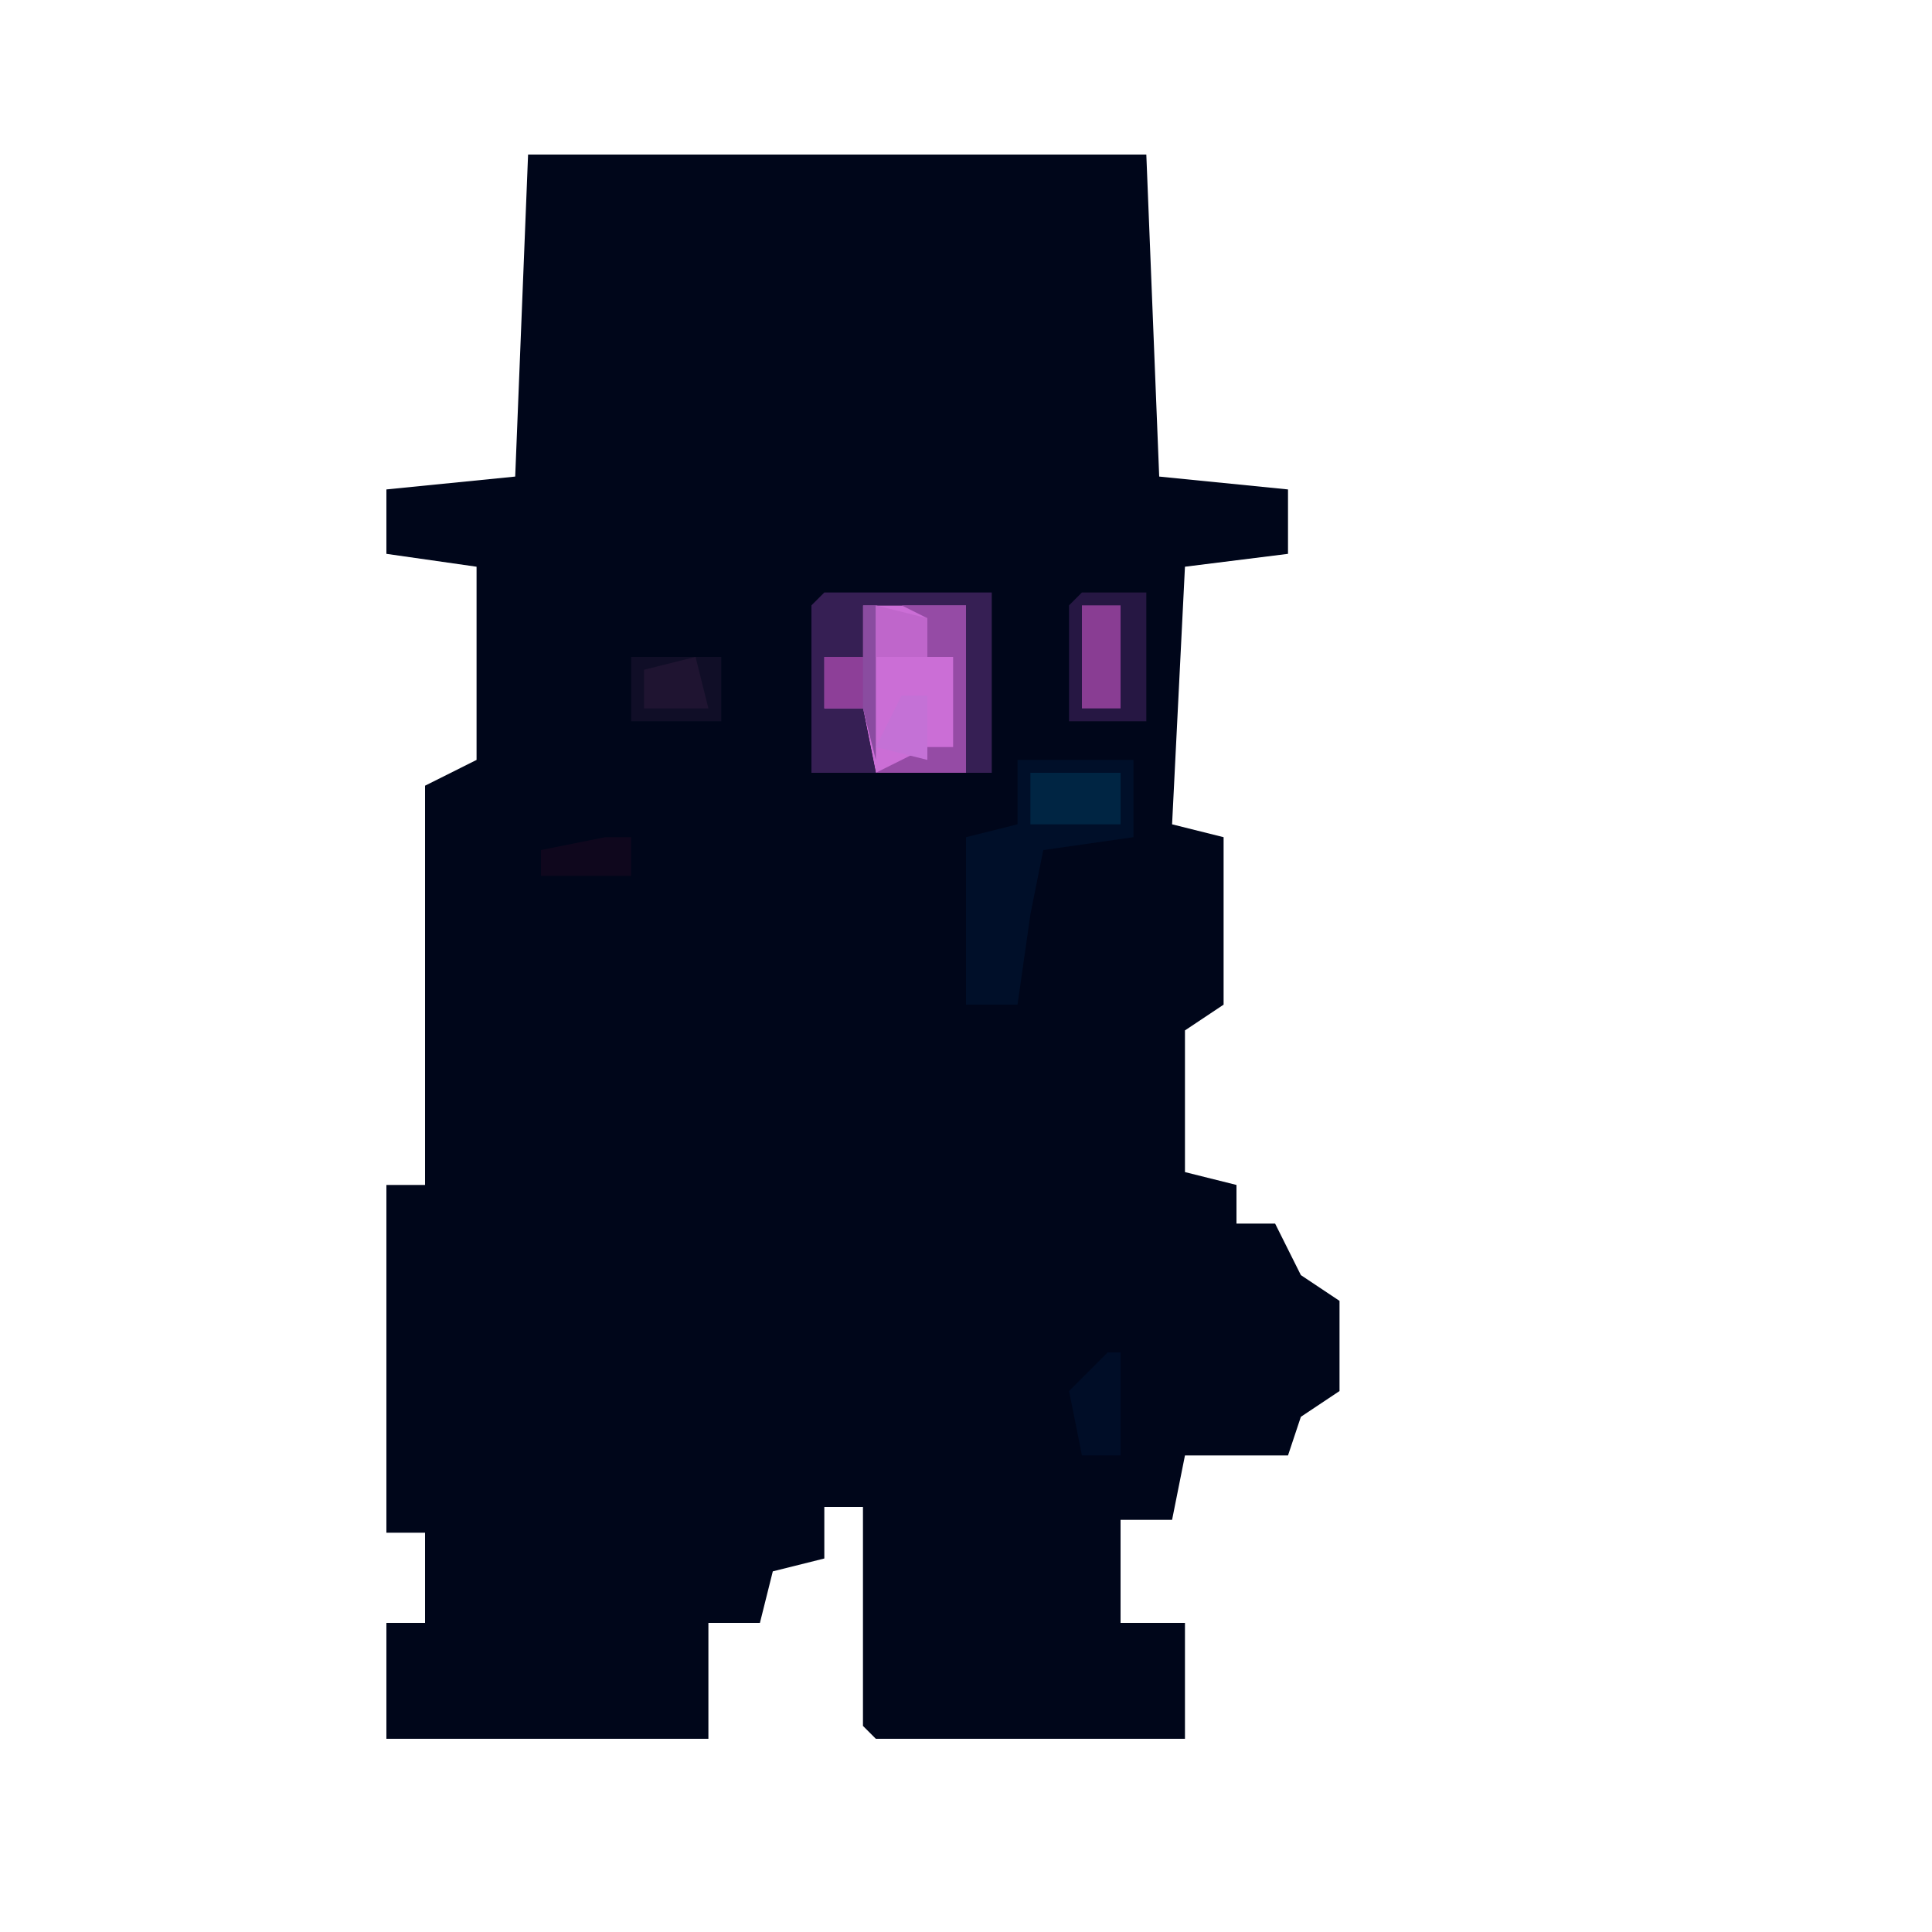
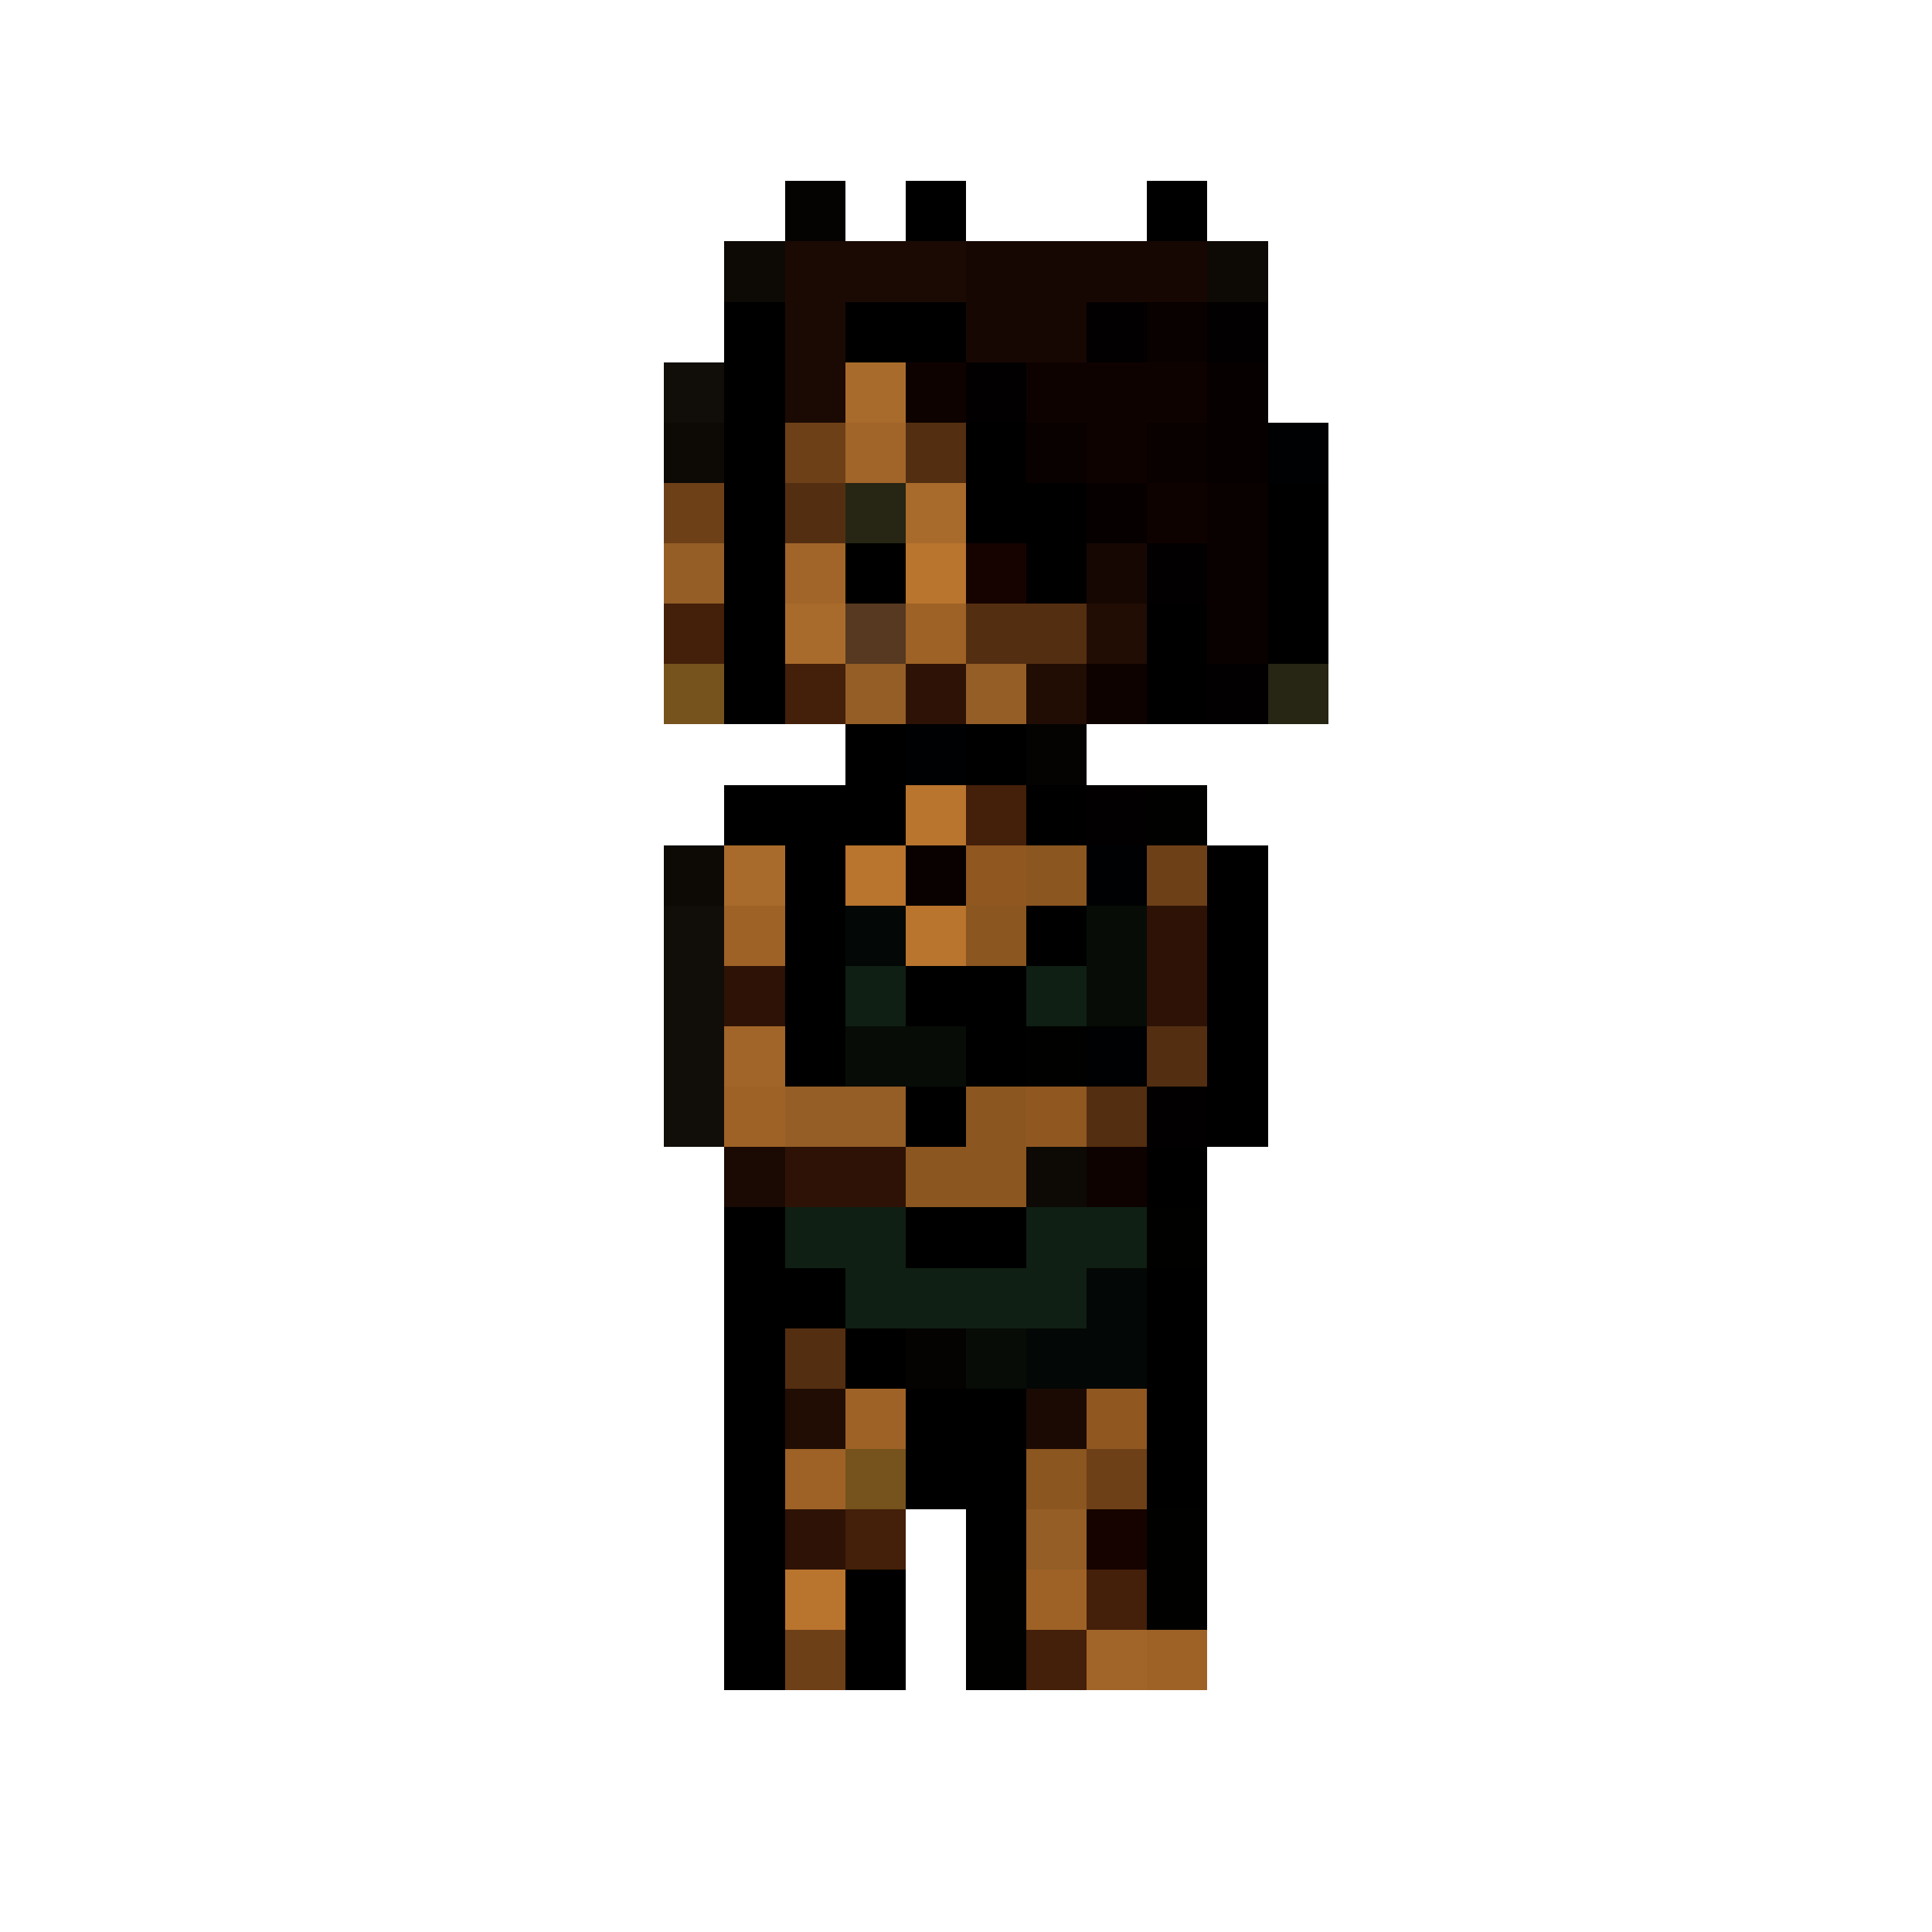
- <svg xmlns="http://www.w3.org/2000/svg" version="1.1" width="150" height="150">
-   <path d="M0,0 L48,0 L49,25 L59,26 L59,31 L51,32 L50,52 L54,53 L54,66 L51,68 L51,79 L55,80 L55,83 L58,83 L60,87 L63,89 L63,96 L60,98 L59,101 L51,101 L50,106 L46,106 L46,114 L51,114 L51,123 L27,123 L26,122 L26,105 L23,105 L23,109 L19,110 L18,114 L14,114 L14,123 L-11,123 L-11,114 L-8,114 L-8,107 L-11,107 L-11,80 L-8,80 L-8,49 L-4,47 L-4,32 L-11,31 L-11,26 L-1,25 Z " fill="#00061A" transform="translate(41,12)" />
-   <path d="M0,0 L9,0 L9,6 L2,7 L1,12 L0,19 L-4,19 L-4,6 L0,5 Z " fill="#000F29" transform="translate(79,59)" />
-   <path d="M0,0 L8,0 L8,13 L1,13 L0,8 L-3,8 L-3,4 L0,4 Z " fill="#CB6ED6" transform="translate(67,47)" />
-   <path d="M0,0 L13,0 L13,14 L11,14 L11,1 L3,1 L3,5 L0,5 L0,9 L3,9 L4,14 L-1,14 L-1,1 Z " fill="#361F54" transform="translate(64,46)" />
-   <path d="M0,0 L5,0 L5,10 L-1,10 L-1,1 Z " fill="#261743" transform="translate(84,46)" />
-   <path d="M0,0 L7,0 L7,5 L0,5 Z " fill="#100E27" transform="translate(49,51)" />
-   <path d="M0,0 L5,0 L5,13 L-2,13 L2,11 L4,11 L4,4 L2,4 L2,1 Z " fill="#954BA5" transform="translate(70,47)" />
-   <path d="M0,0 L7,0 L7,4 L0,4 Z " fill="#002543" transform="translate(80,60)" />
-   <path d="M0,0 L1,0 L1,12 L0,8 L-3,8 L-3,4 L0,4 Z " fill="#8A4CA0" transform="translate(67,47)" />
-   <path d="M0,0 L3,0 L3,8 L0,8 Z " fill="#893D93" transform="translate(84,47)" />
-   <path d="M0,0 L1,0 L1,8 L-2,8 L-3,3 Z " fill="#000D27" transform="translate(86,105)" />
-   <path d="M0,0 L2,0 L2,3 L-5,3 L-5,1 Z " fill="#0F071D" transform="translate(47,65)" />
-   <path d="M0,0 L1,4 L-4,4 L-4,1 Z " fill="#1F1431" transform="translate(54,51)" />
-   <path d="M0,0 L4,1 L4,4 L0,4 Z " fill="#BF66CB" transform="translate(68,47)" />
-   <path d="M0,0 L2,0 L2,5 L-2,4 Z " fill="#C471D6" transform="translate(70,54)" />
-   <path d="M0,0 L3,0 L3,4 L0,4 Z " fill="#8D3F98" transform="translate(64,51)" />
+ <svg xmlns="http://www.w3.org/2000/svg" viewBox="0 0 320 320" width="128" height="128">
+   <style>rect{shape-rendering:crispEdges}</style>
+   <g fill="#050301">
+     <rect x="130" y="30" width="10" height="10" />
+     <rect x="170" y="120" width="10" height="10" />
+     <rect x="150" y="220" width="10" height="10" />
+   </g>
+   <g fill="#000000">
+     <rect x="150" y="30" width="10" height="10" />
+     <rect x="190" y="30" width="10" height="10" />
+     <rect x="120" y="50" width="10" height="10" />
+     <rect x="140" y="50" width="20" height="10" />
+     <rect x="120" y="60" width="10" height="10" />
+     <rect x="120" y="70" width="10" height="10" />
+     <rect x="160" y="70" width="10" height="10" />
+     <rect x="120" y="80" width="10" height="10" />
+     <rect x="160" y="80" width="20" height="10" />
+     <rect x="210" y="80" width="10" height="10" />
+     <rect x="120" y="90" width="10" height="10" />
+     <rect x="140" y="90" width="10" height="10" />
+     <rect x="170" y="90" width="10" height="10" />
+     <rect x="210" y="90" width="10" height="10" />
+     <rect x="120" y="100" width="10" height="10" />
+     <rect x="190" y="100" width="10" height="10" />
+     <rect x="210" y="100" width="10" height="10" />
+     <rect x="120" y="110" width="10" height="10" />
+     <rect x="190" y="110" width="10" height="10" />
+     <rect x="140" y="120" width="10" height="10" />
+     <rect x="160" y="120" width="10" height="10" />
+     <rect x="120" y="130" width="30" height="10" />
+     <rect x="170" y="130" width="10" height="10" />
+     <rect x="130" y="140" width="10" height="10" />
+     <rect x="200" y="140" width="10" height="10" />
+     <rect x="130" y="150" width="10" height="10" />
+     <rect x="170" y="150" width="10" height="10" />
+     <rect x="200" y="150" width="10" height="10" />
+     <rect x="130" y="160" width="10" height="10" />
+     <rect x="150" y="160" width="20" height="10" />
+     <rect x="200" y="160" width="10" height="10" />
+     <rect x="130" y="170" width="10" height="10" />
+     <rect x="160" y="170" width="10" height="10" />
+     <rect x="200" y="170" width="10" height="10" />
+     <rect x="150" y="180" width="10" height="10" />
+     <rect x="200" y="180" width="10" height="10" />
+     <rect x="190" y="190" width="10" height="10" />
+     <rect x="120" y="200" width="10" height="10" />
+     <rect x="150" y="200" width="20" height="10" />
+     <rect x="120" y="210" width="20" height="10" />
+     <rect x="190" y="210" width="10" height="10" />
+     <rect x="120" y="220" width="10" height="10" />
+     <rect x="140" y="220" width="10" height="10" />
+     <rect x="190" y="220" width="10" height="10" />
+     <rect x="120" y="230" width="10" height="10" />
+     <rect x="150" y="230" width="20" height="10" />
+     <rect x="190" y="230" width="10" height="10" />
+     <rect x="120" y="240" width="10" height="10" />
+     <rect x="150" y="240" width="20" height="10" />
+     <rect x="190" y="240" width="10" height="10" />
+     <rect x="120" y="250" width="10" height="10" />
+     <rect x="160" y="250" width="10" height="10" />
+     <rect x="120" y="260" width="10" height="10" />
+     <rect x="140" y="260" width="10" height="10" />
+     <rect x="120" y="270" width="10" height="10" />
+     <rect x="140" y="270" width="10" height="10" />
+   </g>
+   <g fill="#0d0905">
+     <rect x="120" y="40" width="10" height="10" />
+     <rect x="200" y="40" width="10" height="10" />
+     <rect x="110" y="70" width="10" height="10" />
+     <rect x="110" y="140" width="10" height="10" />
+     <rect x="170" y="190" width="10" height="10" />
+   </g>
+   <g fill="#1b0a04">
+     <rect x="130" y="40" width="30" height="10" />
+     <rect x="130" y="50" width="10" height="10" />
+     <rect x="130" y="60" width="10" height="10" />
+     <rect x="120" y="190" width="10" height="10" />
+     <rect x="170" y="230" width="10" height="10" />
+   </g>
+   <g fill="#170703">
+     <rect x="160" y="40" width="40" height="10" />
+     <rect x="160" y="50" width="20" height="10" />
+     <rect x="180" y="90" width="10" height="10" />
+   </g>
+   <g fill="#020000">
+     <rect x="180" y="50" width="10" height="10" />
+     <rect x="200" y="50" width="10" height="10" />
+     <rect x="160" y="60" width="10" height="10" />
+     <rect x="190" y="90" width="10" height="10" />
+     <rect x="200" y="110" width="10" height="10" />
+     <rect x="180" y="130" width="10" height="10" />
+     <rect x="190" y="180" width="10" height="10" />
+   </g>
+   <g fill="#090100">
+     <rect x="190" y="50" width="10" height="10" />
+     <rect x="170" y="70" width="10" height="10" />
+     <rect x="190" y="70" width="10" height="10" />
+     <rect x="200" y="80" width="10" height="10" />
+     <rect x="200" y="90" width="10" height="10" />
+     <rect x="200" y="100" width="10" height="10" />
+     <rect x="150" y="140" width="10" height="10" />
+   </g>
+   <g fill="#110e09">
+     <rect x="110" y="60" width="10" height="10" />
+     <rect x="110" y="150" width="10" height="10" />
+     <rect x="110" y="160" width="10" height="10" />
+     <rect x="110" y="170" width="10" height="10" />
+     <rect x="110" y="180" width="10" height="10" />
+   </g>
+   <g fill="#a96b2b">
+     <rect x="140" y="60" width="10" height="10" />
+     <rect x="150" y="80" width="10" height="10" />
+     <rect x="130" y="100" width="10" height="10" />
+     <rect x="120" y="140" width="10" height="10" />
+   </g>
+   <g fill="#0e0200">
+     <rect x="150" y="60" width="10" height="10" />
+     <rect x="170" y="60" width="30" height="10" />
+     <rect x="180" y="70" width="10" height="10" />
+     <rect x="190" y="80" width="10" height="10" />
+     <rect x="180" y="110" width="10" height="10" />
+     <rect x="180" y="190" width="10" height="10" />
+   </g>
+   <g fill="#060000">
+     <rect x="200" y="60" width="10" height="10" />
+     <rect x="200" y="70" width="10" height="10" />
+     <rect x="180" y="80" width="10" height="10" />
+   </g>
+   <g fill="#6e4018">
+     <rect x="130" y="70" width="10" height="10" />
+     <rect x="110" y="80" width="10" height="10" />
+     <rect x="190" y="140" width="10" height="10" />
+     <rect x="180" y="240" width="10" height="10" />
+     <rect x="130" y="270" width="10" height="10" />
+   </g>
+   <g fill="#a16529">
+     <rect x="140" y="70" width="10" height="10" />
+     <rect x="130" y="90" width="10" height="10" />
+     <rect x="120" y="170" width="10" height="10" />
+     <rect x="180" y="270" width="10" height="10" />
+   </g>
+   <g fill="#542e11">
+     <rect x="150" y="70" width="10" height="10" />
+     <rect x="130" y="80" width="10" height="10" />
+     <rect x="160" y="100" width="20" height="10" />
+     <rect x="190" y="170" width="10" height="10" />
+     <rect x="180" y="180" width="10" height="10" />
+     <rect x="130" y="220" width="10" height="10" />
+   </g>
+   <g fill="#000102">
+     <rect x="210" y="70" width="10" height="10" />
+     <rect x="150" y="120" width="10" height="10" />
+     <rect x="180" y="140" width="10" height="10" />
+     <rect x="180" y="170" width="10" height="10" />
+   </g>
+   <g fill="#272513">
+     <rect x="140" y="80" width="10" height="10" />
+     <rect x="210" y="110" width="10" height="10" />
+   </g>
+   <g fill="#945e26">
+     <rect x="110" y="90" width="10" height="10" />
+     <rect x="140" y="110" width="10" height="10" />
+     <rect x="160" y="110" width="10" height="10" />
+     <rect x="130" y="180" width="20" height="10" />
+     <rect x="170" y="250" width="10" height="10" />
+   </g>
+   <g fill="#b9742e">
+     <rect x="150" y="90" width="10" height="10" />
+     <rect x="150" y="130" width="10" height="10" />
+     <rect x="140" y="140" width="10" height="10" />
+     <rect x="150" y="150" width="10" height="10" />
+     <rect x="130" y="260" width="10" height="10" />
+   </g>
+   <g fill="#160300">
+     <rect x="160" y="90" width="10" height="10" />
+     <rect x="180" y="250" width="10" height="10" />
+   </g>
+   <g fill="#441f09">
+     <rect x="110" y="100" width="10" height="10" />
+     <rect x="130" y="110" width="10" height="10" />
+     <rect x="160" y="130" width="10" height="10" />
+     <rect x="140" y="250" width="10" height="10" />
+     <rect x="180" y="260" width="10" height="10" />
+     <rect x="170" y="270" width="10" height="10" />
+   </g>
+   <rect fill="#563920" x="140" y="100" width="10" height="10" />
+   <g fill="#9e6226">
+     <rect x="150" y="100" width="10" height="10" />
+     <rect x="120" y="150" width="10" height="10" />
+     <rect x="120" y="180" width="10" height="10" />
+     <rect x="140" y="230" width="10" height="10" />
+     <rect x="130" y="240" width="10" height="10" />
+     <rect x="170" y="260" width="10" height="10" />
+     <rect x="190" y="270" width="10" height="10" />
+   </g>
+   <g fill="#210d04">
+     <rect x="180" y="100" width="10" height="10" />
+     <rect x="170" y="110" width="10" height="10" />
+     <rect x="130" y="230" width="10" height="10" />
+   </g>
+   <g fill="#76521c">
+     <rect x="110" y="110" width="10" height="10" />
+     <rect x="140" y="240" width="10" height="10" />
+   </g>
+   <g fill="#2e1206">
+     <rect x="150" y="110" width="10" height="10" />
+     <rect x="190" y="150" width="10" height="10" />
+     <rect x="120" y="160" width="10" height="10" />
+     <rect x="190" y="160" width="10" height="10" />
+     <rect x="130" y="190" width="20" height="10" />
+     <rect x="130" y="250" width="10" height="10" />
+   </g>
+   <g fill="#010100">
+     <rect x="190" y="130" width="10" height="10" />
+     <rect x="170" y="170" width="10" height="10" />
+     <rect x="190" y="200" width="10" height="10" />
+     <rect x="190" y="250" width="10" height="10" />
+     <rect x="160" y="260" width="10" height="10" />
+     <rect x="190" y="260" width="10" height="10" />
+     <rect x="160" y="270" width="10" height="10" />
+   </g>
+   <g fill="#905721">
+     <rect x="160" y="140" width="10" height="10" />
+     <rect x="170" y="180" width="10" height="10" />
+     <rect x="180" y="230" width="10" height="10" />
+   </g>
+   <g fill="#8b5620">
+     <rect x="170" y="140" width="10" height="10" />
+     <rect x="160" y="150" width="10" height="10" />
+     <rect x="160" y="180" width="10" height="10" />
+     <rect x="150" y="190" width="20" height="10" />
+     <rect x="170" y="240" width="10" height="10" />
+   </g>
+   <g fill="#030705">
+     <rect x="140" y="150" width="10" height="10" />
+     <rect x="180" y="210" width="10" height="10" />
+     <rect x="170" y="220" width="20" height="10" />
+   </g>
+   <g fill="#070c07">
+     <rect x="180" y="150" width="10" height="10" />
+     <rect x="180" y="160" width="10" height="10" />
+     <rect x="140" y="170" width="20" height="10" />
+     <rect x="160" y="220" width="10" height="10" />
+   </g>
+   <g fill="#0f1f13">
+     <rect x="140" y="160" width="10" height="10" />
+     <rect x="170" y="160" width="10" height="10" />
+     <rect x="130" y="200" width="20" height="10" />
+     <rect x="170" y="200" width="20" height="10" />
+     <rect x="140" y="210" width="40" height="10" />
+   </g>
</svg>
